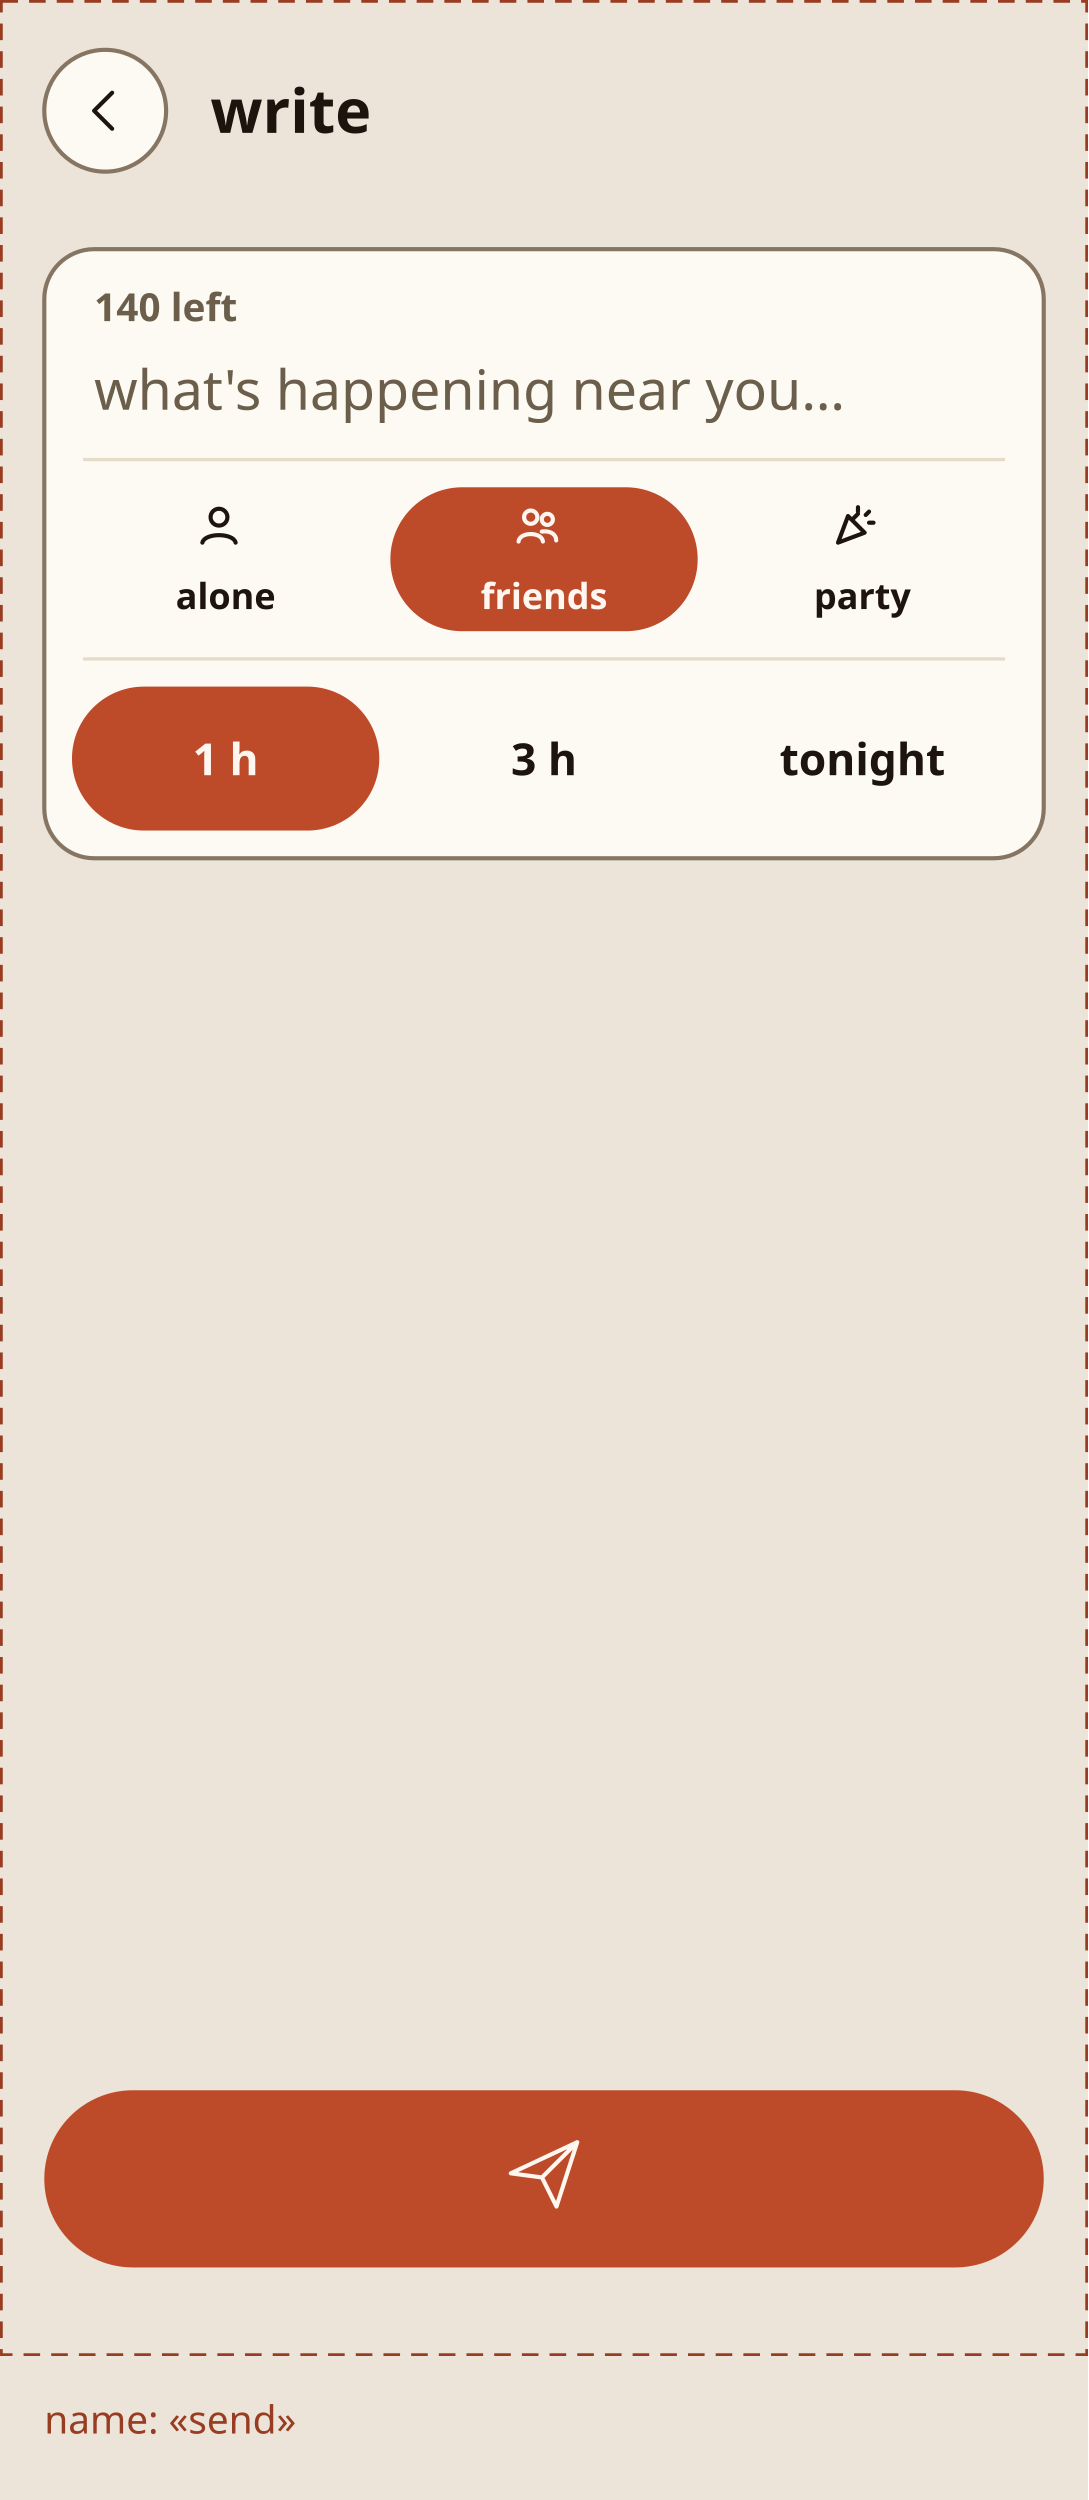
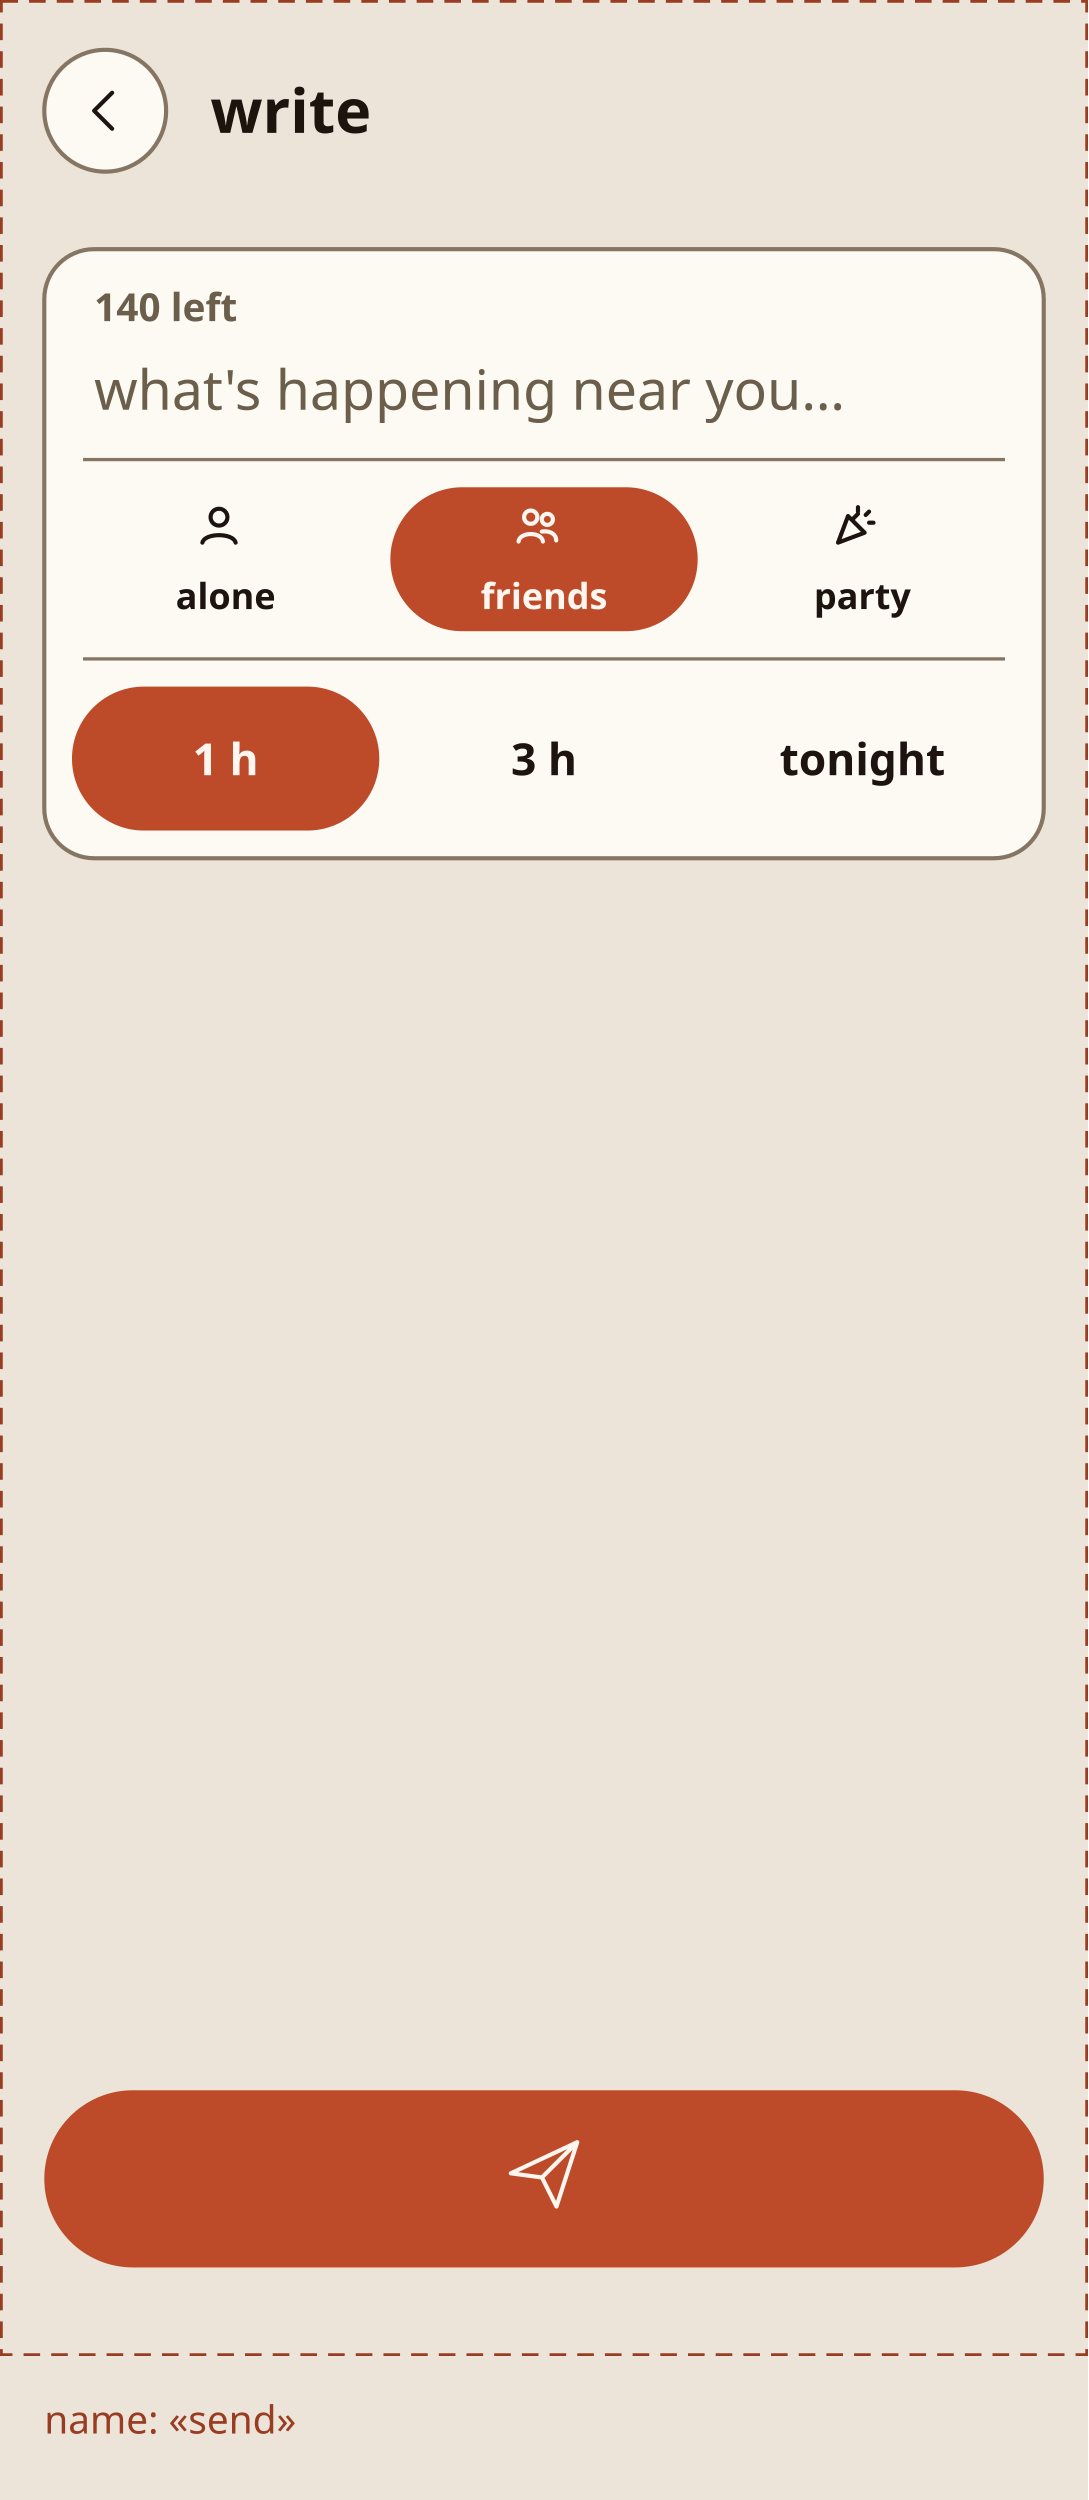
<svg xmlns="http://www.w3.org/2000/svg" width="393" height="903" viewBox="0 0 393 903">
  <defs>
    <style>@font-face{font-family:"Golos Text";font-weight:400 700;src:url(fonts/golos.ttf)}@font-face{font-family:"Russo One";src:url(fonts/russo.ttf)}</style>
    <pattern id="dots" width="16" height="16" patternUnits="userSpaceOnUse">
      <circle cx="2" cy="2" r="1.2" fill="#e6dbc9" />
    </pattern>
  </defs>
  <rect width="393" height="851" fill="#ece4d8" />
  <rect x="16" y="18" width="44" height="44" rx="22" fill="#fdfaf4" stroke="#857562" stroke-width="1.5" />
  <g transform="translate(26 28) scale(1.0)" fill="none" stroke="#1c140d" stroke-width="1.50" stroke-linecap="round" stroke-linejoin="round">
    <path d="M14.5 5.5 L8 12 L14.5 18.5" />
  </g>
  <text x="76" y="48" font-family="Golos Text" font-weight="600" font-size="22" fill="#1c140d" text-anchor="start">write</text>
  <rect x="16" y="90" width="361" height="220" rx="18" fill="#fdfaf4" stroke="#857562" stroke-width="1.5" />
  <text x="34" y="116" font-family="Golos Text" font-weight="600" font-size="14" fill="#6b5f4c" text-anchor="start">140 left</text>
  <text x="34" y="148" font-family="Golos Text" font-weight="400" font-size="20" fill="#6b5f4c" text-anchor="start">what's happening near you…</text>
-   <path d="M30 166 H363" stroke="#e6dbc9" stroke-width="1.2" />
+   <path d="M30 166 H363" stroke="#857562" stroke-width="1.2" />
  <g transform="translate(69.5 180) scale(0.8)" fill="none" stroke="#1c140d" stroke-width="1.88" stroke-linecap="round" stroke-linejoin="round">
    <circle cx="12" cy="8.5" r="3.8" />
    <path d="M4.5 20 C5.5 15.5 18.5 15.5 19.5 20" />
  </g>
  <text x="81.5" y="220" font-family="Golos Text" font-weight="600" font-size="13" fill="#1c140d" text-anchor="middle">alone</text>
  <rect x="141.0" y="176" width="111.0" height="52" rx="26.0" fill="#bd4b2a" />
  <g transform="translate(184.5 180) scale(0.8)" fill="none" stroke="#fff6f0" stroke-width="1.88" stroke-linecap="round" stroke-linejoin="round">
    <circle cx="9" cy="8.5" r="3" />
    <circle cx="16.5" cy="9.5" r="2.5" />
    <path d="M3.5 19.5 C4 15 14 15 14.5 19.5 M14 15 C17.5 14.5 20.5 16 20.5 19" />
  </g>
  <text x="196.5" y="220" font-family="Golos Text" font-weight="600" font-size="13" fill="#fff6f0" text-anchor="middle">friends</text>
  <g transform="translate(299.5 180) scale(0.8)" fill="none" stroke="#1c140d" stroke-width="1.88" stroke-linecap="round" stroke-linejoin="round">
    <path d="M4 20 L8.5 8 L16 15.5Z" />
    <path d="M13 4 V6 M18 6 L16.5 7.5 M20 11 H18 M11 9 L13 7" />
  </g>
  <text x="311.5" y="220" font-family="Golos Text" font-weight="600" font-size="13" fill="#1c140d" text-anchor="middle">party</text>
-   <path d="M30 238 H363" stroke="#e6dbc9" stroke-width="1.2" />
+   <path d="M30 238 H363" stroke="#857562" stroke-width="1.2" />
  <rect x="26.0" y="248" width="111.0" height="52" rx="26.0" fill="#bd4b2a" />
  <text x="81.5" y="280" font-family="Golos Text" font-weight="600" font-size="16" fill="#fff6f0" text-anchor="middle">1 h</text>
  <text x="196.5" y="280" font-family="Golos Text" font-weight="600" font-size="16" fill="#1c140d" text-anchor="middle">3 h</text>
  <text x="311.5" y="280" font-family="Golos Text" font-weight="600" font-size="16" fill="#1c140d" text-anchor="middle">tonight</text>
  <rect x="16" y="755" width="361" height="64" rx="32" fill="#bd4b2a" />
  <g transform="translate(178.5 767) scale(1.5)" fill="none" stroke="#fff6f0" stroke-width="1.00" stroke-linecap="round" stroke-linejoin="round">
    <path d="M4 12 L20 4.5 L15 20 L11.5 13Z M11.5 13 L20 4.5" />
  </g>
  <rect class="frame" x="0.5" y="0.5" width="392" height="850" fill="none" stroke="#983c22" stroke-width="1" stroke-dasharray="6 4" />
  <rect class="legend" x="0" y="851" width="393" height="52" fill="#ece4d8" />
  <text class="note" x="16" y="879" font-family="Golos Text" font-size="14" fill="#983c22">name: «send»</text>
</svg>
